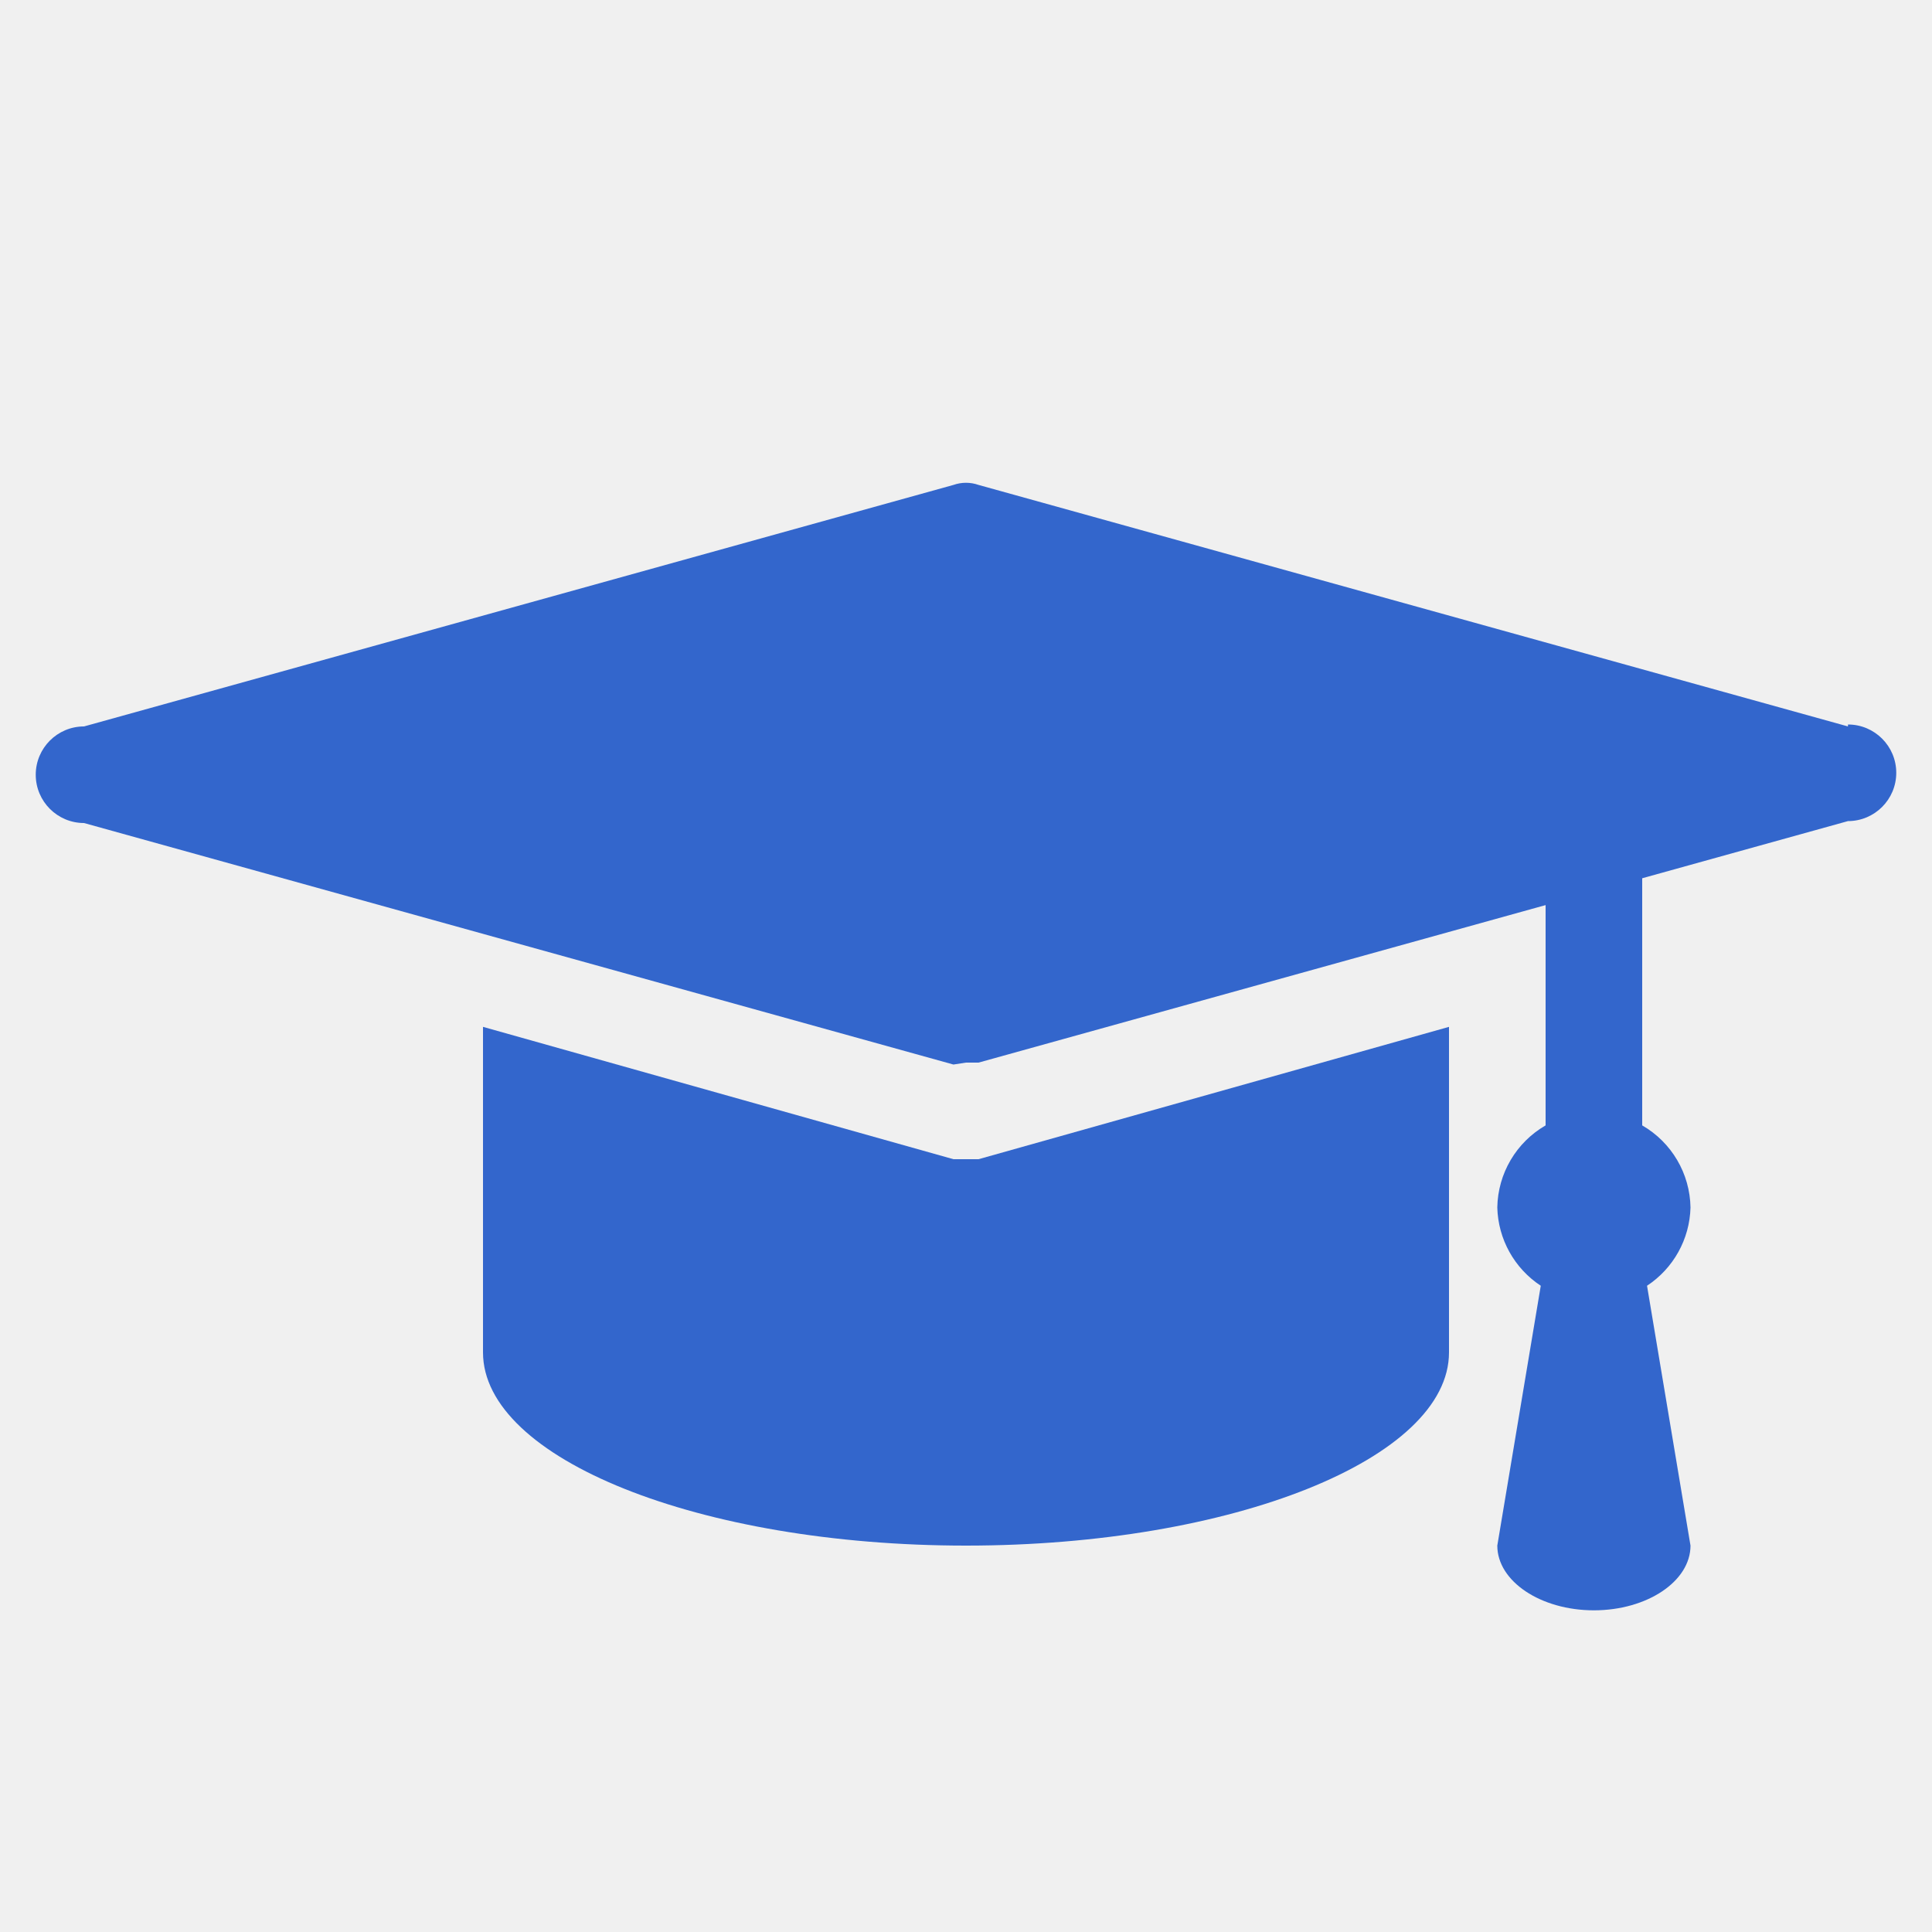
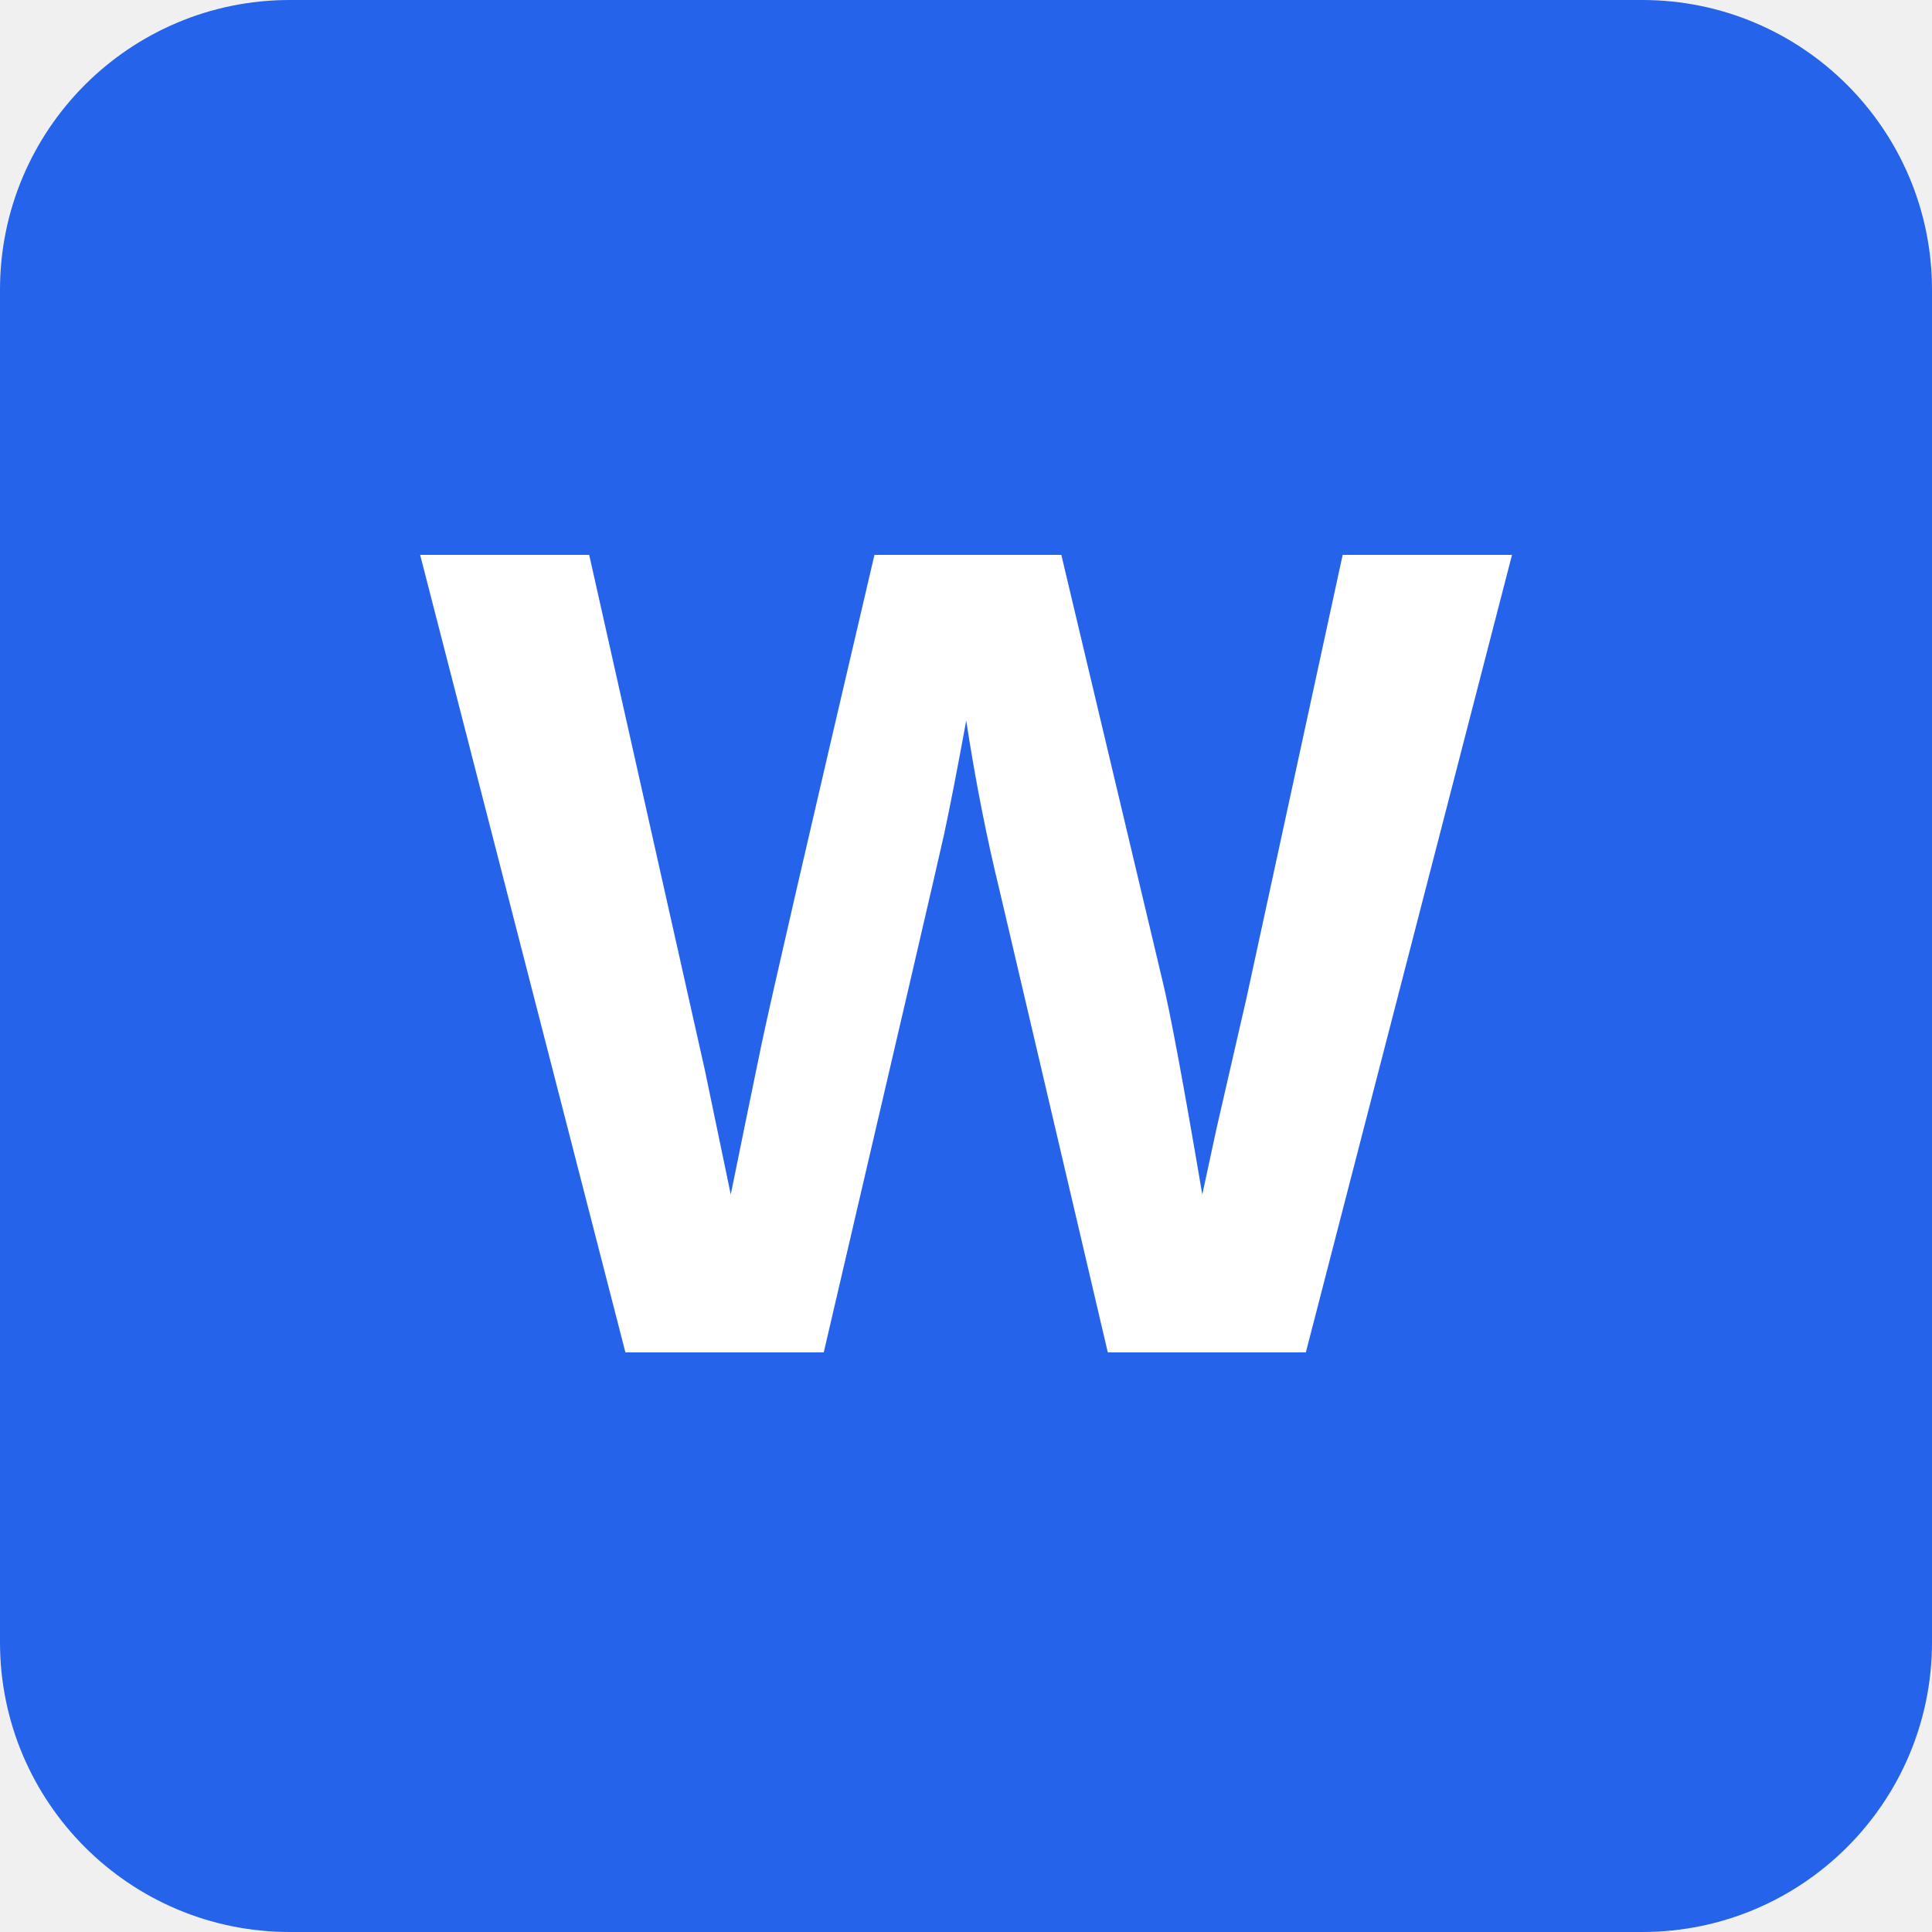
- <svg xmlns="http://www.w3.org/2000/svg" viewBox="2 2 20 20">
-   <path d="M12.13,14,12,14l-.13,0L7,12.63V16c0,1.1,2.24,2,5,2s5-.9,5-2V12.63Z" fill="#36c" />
-   <path d="M21.13,9.52l-9-2.5a.39.39,0,0,0-.26,0l-9,2.5a.5.5,0,0,0,0,1l9,2.5L12,13l.13,0,9-2.5a.5.5,0,0,0,0-1Z" fill="#36c" />
-   <path d="M19.5,14.5a1,1,0,0,0-.5-.85V10H18v3.65a1,1,0,0,0-.5.85,1,1,0,0,0,.45.81L17.5,18c0,.37.45.67,1,.67s1-.3,1-.67l-.45-2.69A1,1,0,0,0,19.5,14.5Z" fill="#36c" />
+ <svg xmlns="http://www.w3.org/2000/svg" viewBox="0 0 100 100" width="100" height="100">
+   <rect width="100" height="100" fill="#2563eb" rx="15" />
+   <text x="50" y="70" font-family="Arial, sans-serif" font-size="60" font-weight="bold" text-anchor="middle" fill="white">W</text>
</svg>
